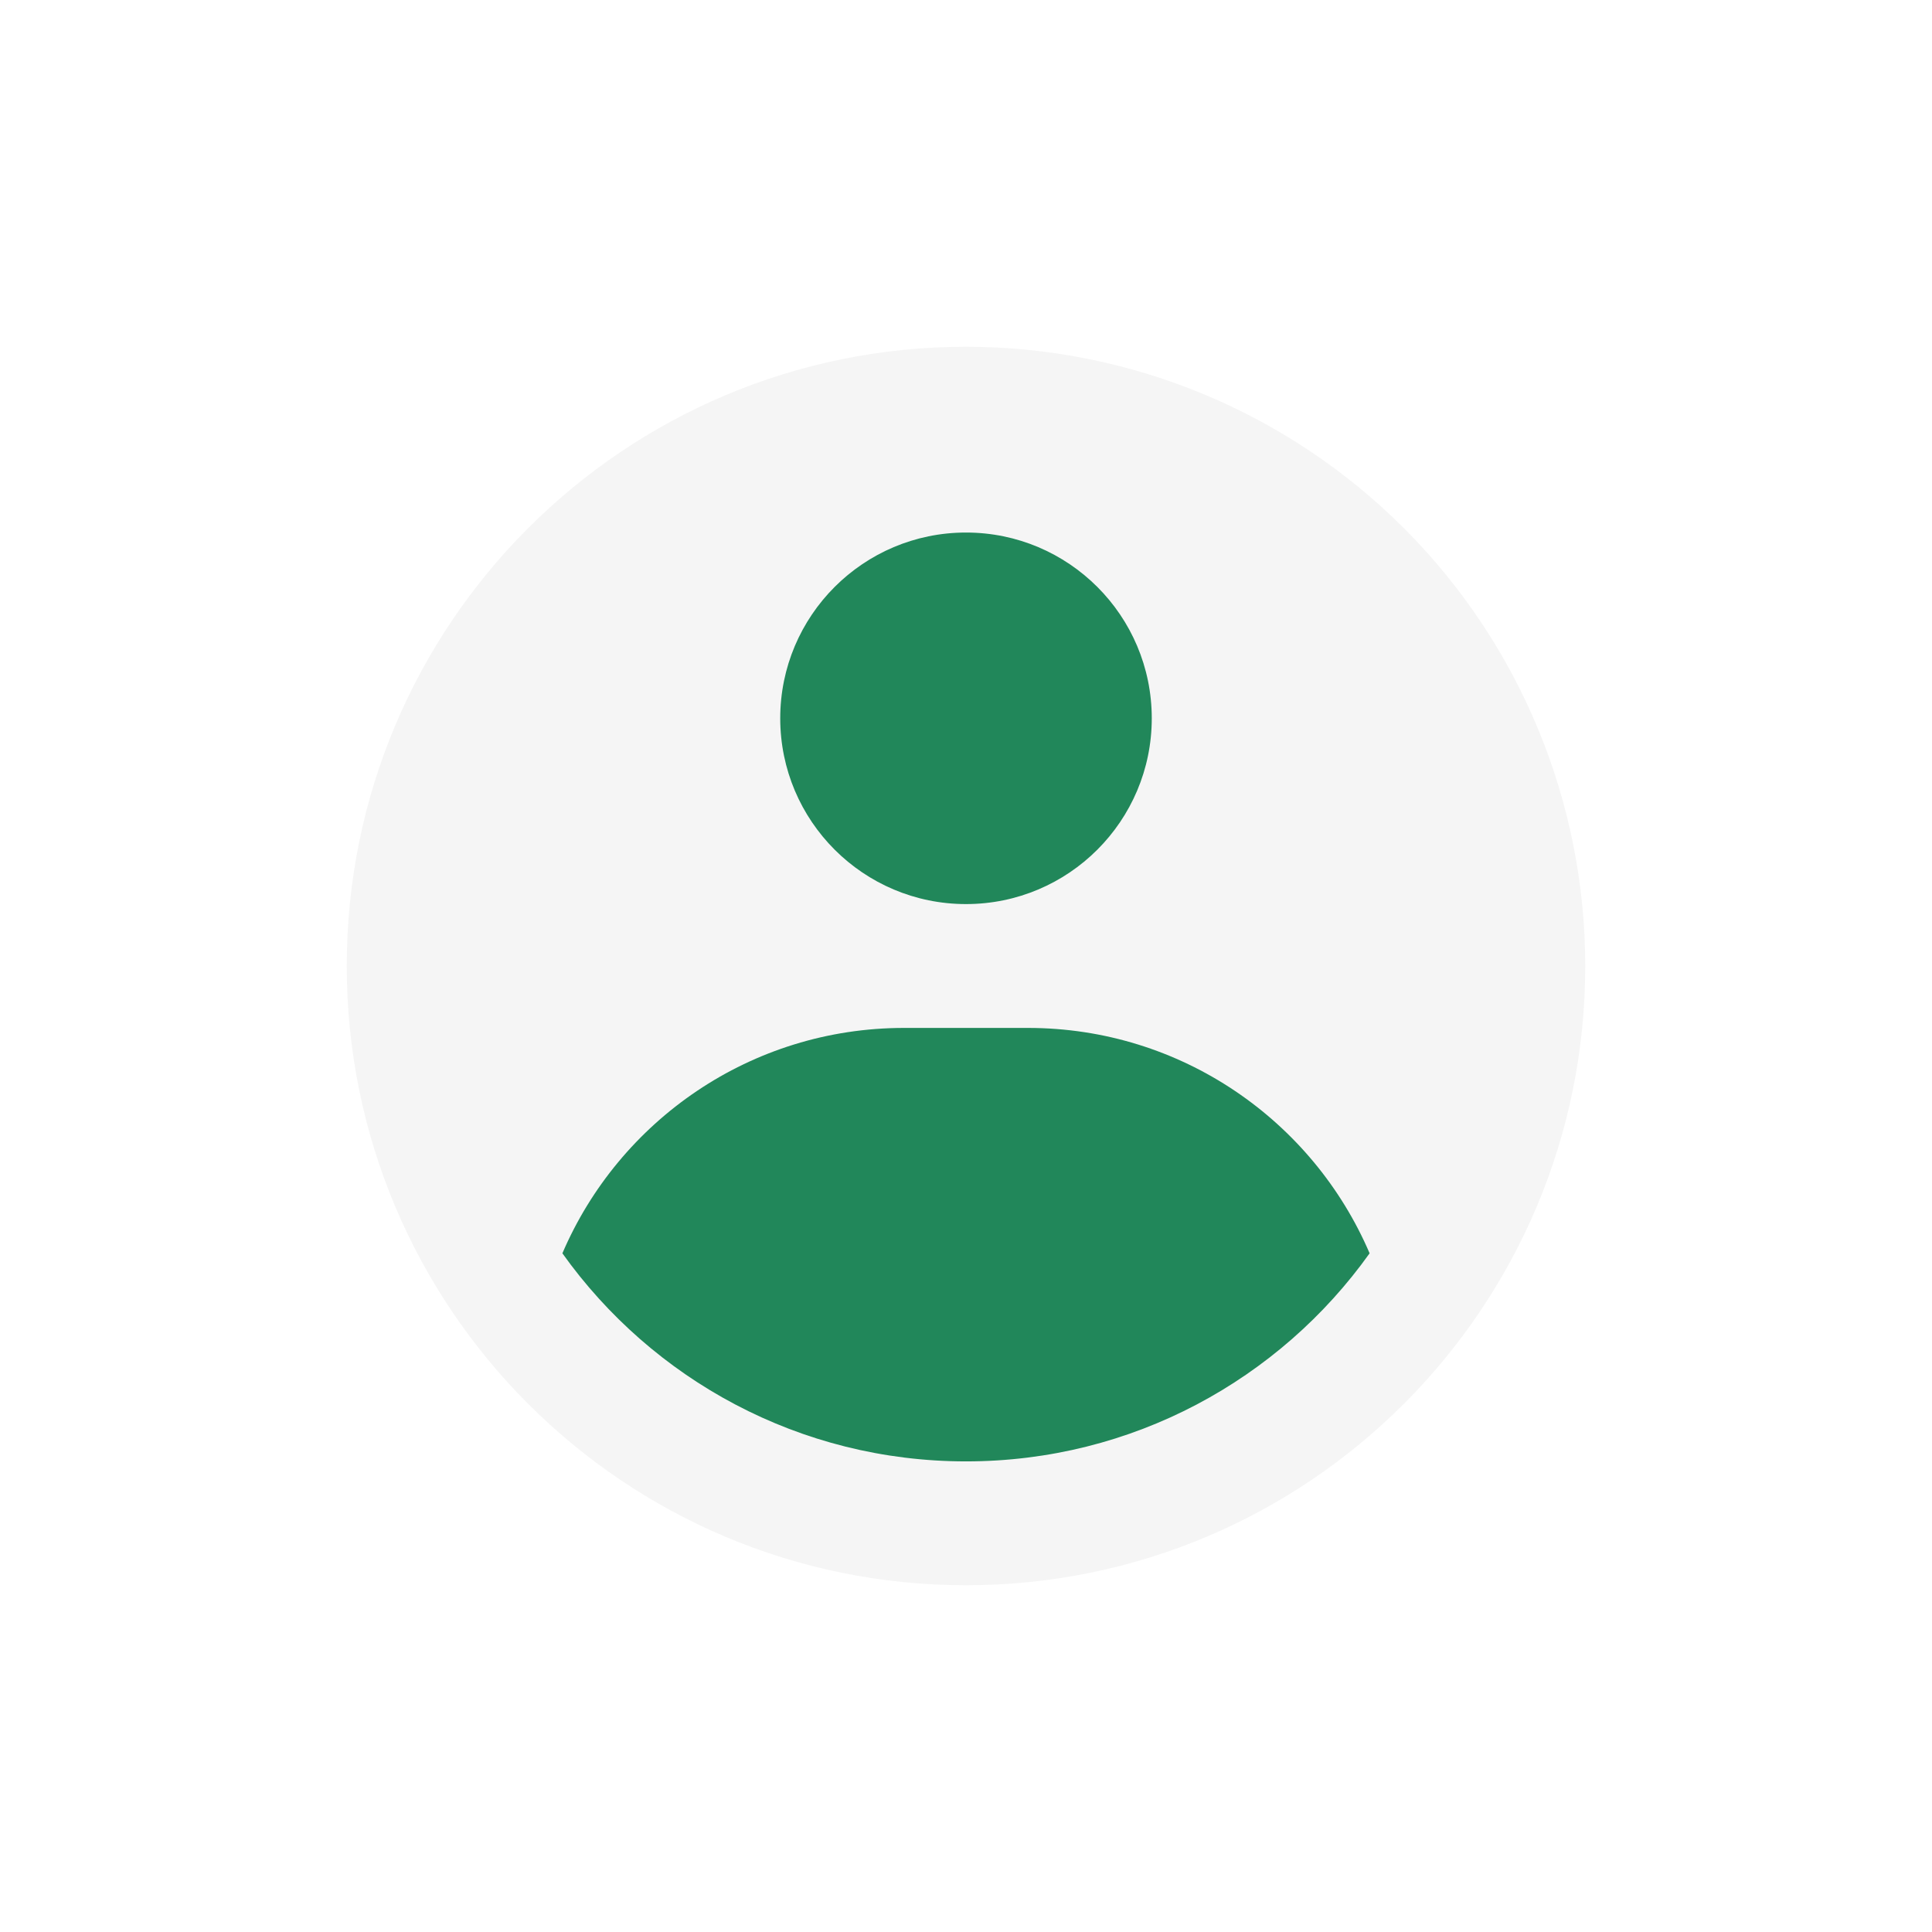
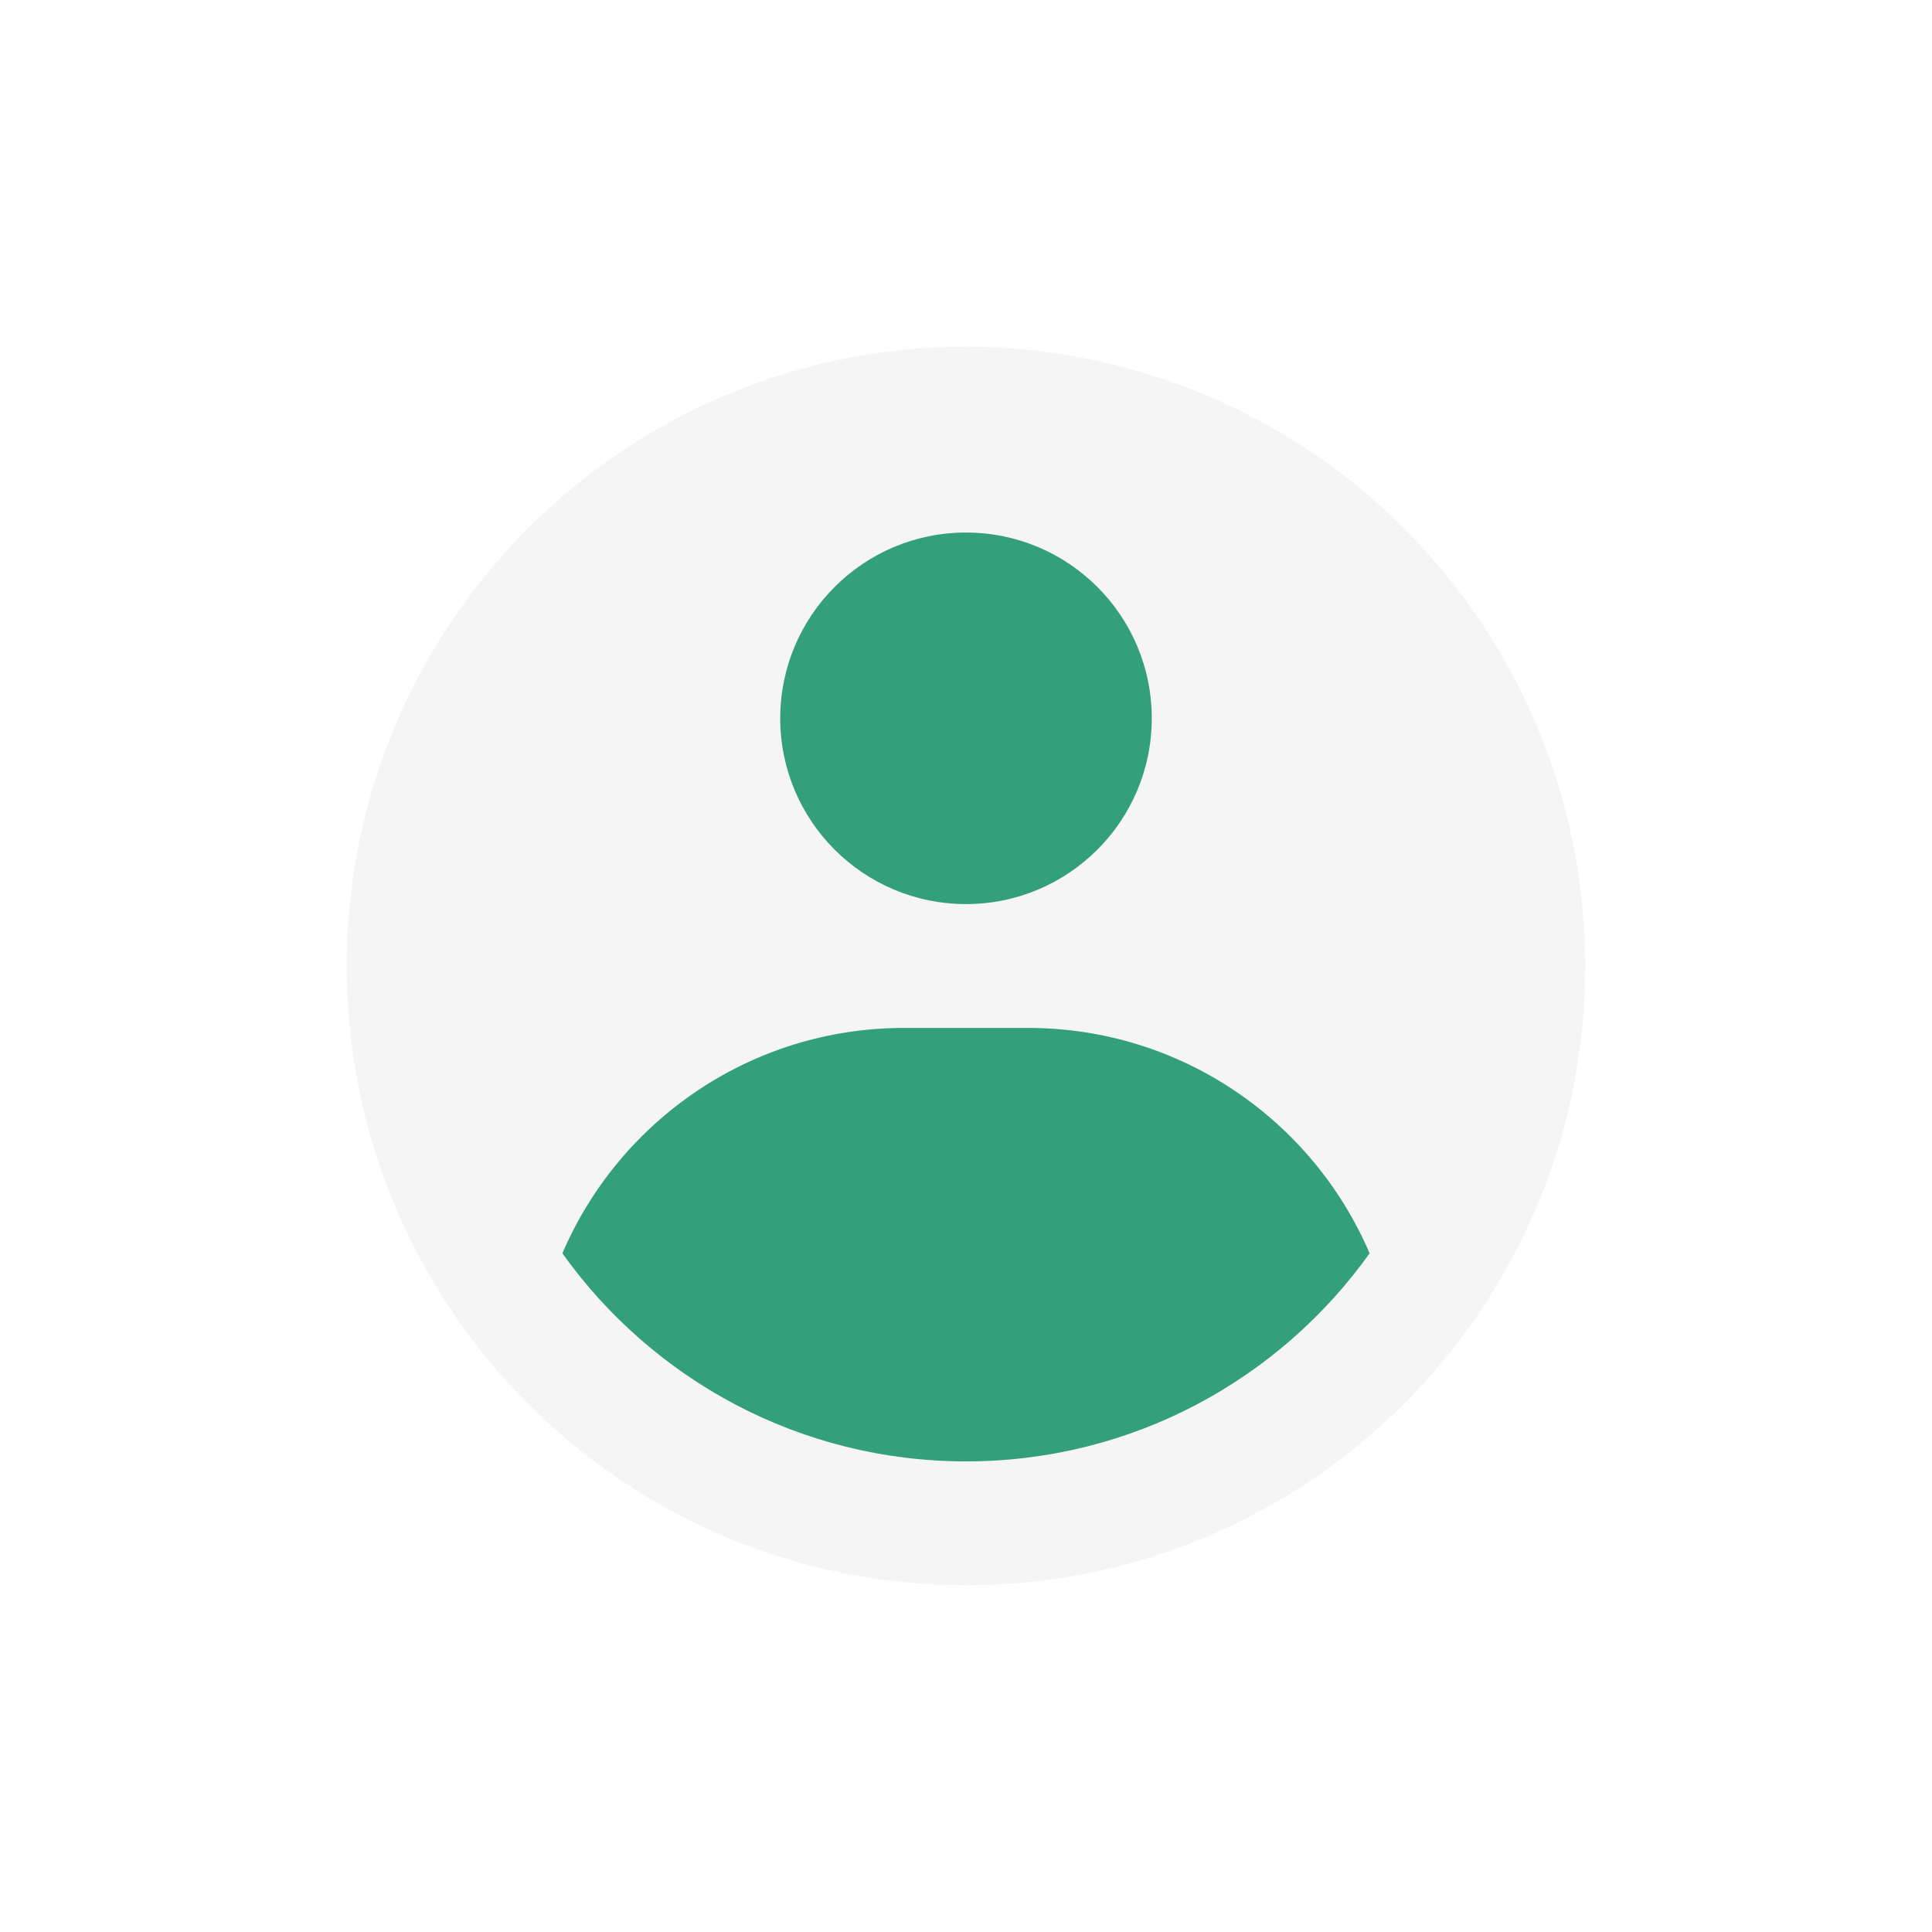
<svg xmlns="http://www.w3.org/2000/svg" viewBox="-76.8 -76.8 665.60 665.60" version="1.1" xmlnsXlink="http://www.w3.org/1999/xlink" fill="" stroke="">
  <g id="SVGRepo_bgCarrier" stroke-width="0" transform="translate(97.28,97.28), scale(0.62)">
-     <rect x="-76.8" y="-76.8" width="665.60" height="665.60" rx="332.8" fill="#21875a" strokeWidth="0" />
+     <rect x="-76.8" y="-76.8" width="665.60" height="665.60" rx="332.8" fill="#00875acc" strokeWidth="0" />
  </g>
  <g id="SVGRepo_tracerCarrier" stroke-linecap="round" stroke-linejoin="round" />
  <g id="SVGRepo_iconCarrier">
    <g id="Page-1" stroke-width="0.005" fill="none" fill-rule="evenodd">
      <g id="drop" fill="#f5f5f5" transform="translate(42.66667, 42.66667)">
        <path d="M213.333,3.55271368e-14 C269.913,3.55271368e-14 324.175,22.476 364.183,62.484 C404.191,102.492 426.667,156.754 426.667,213.333 C426.667,331.154 331.154,426.667 213.333,426.667 C95.513,426.667 2.84217094e-14,331.154 2.84217094e-14,213.333 C2.84217094e-14,95.513 95.513,3.55271368e-14 213.333,3.55271368e-14 Z M234.667,234.667 L192,234.667 C139.185,234.667 93.842,266.654 74.285,312.315 C105.229,355.706 155.977,384 213.333,384 C270.69,384 321.437,355.706 352.382,312.312 C332.825,266.654 287.481,234.667 234.667,234.667 L234.667,234.667 Z M213.333,64 C177.987,64 149.333,92.654 149.333,128 C149.333,163.346 177.987,192 213.333,192 C248.68,192 277.333,163.346 277.333,128 C277.333,92.654 248.68,64 213.333,64 Z" id="Combined-Shape"> </path>
      </g>
    </g>
  </g>
</svg>
